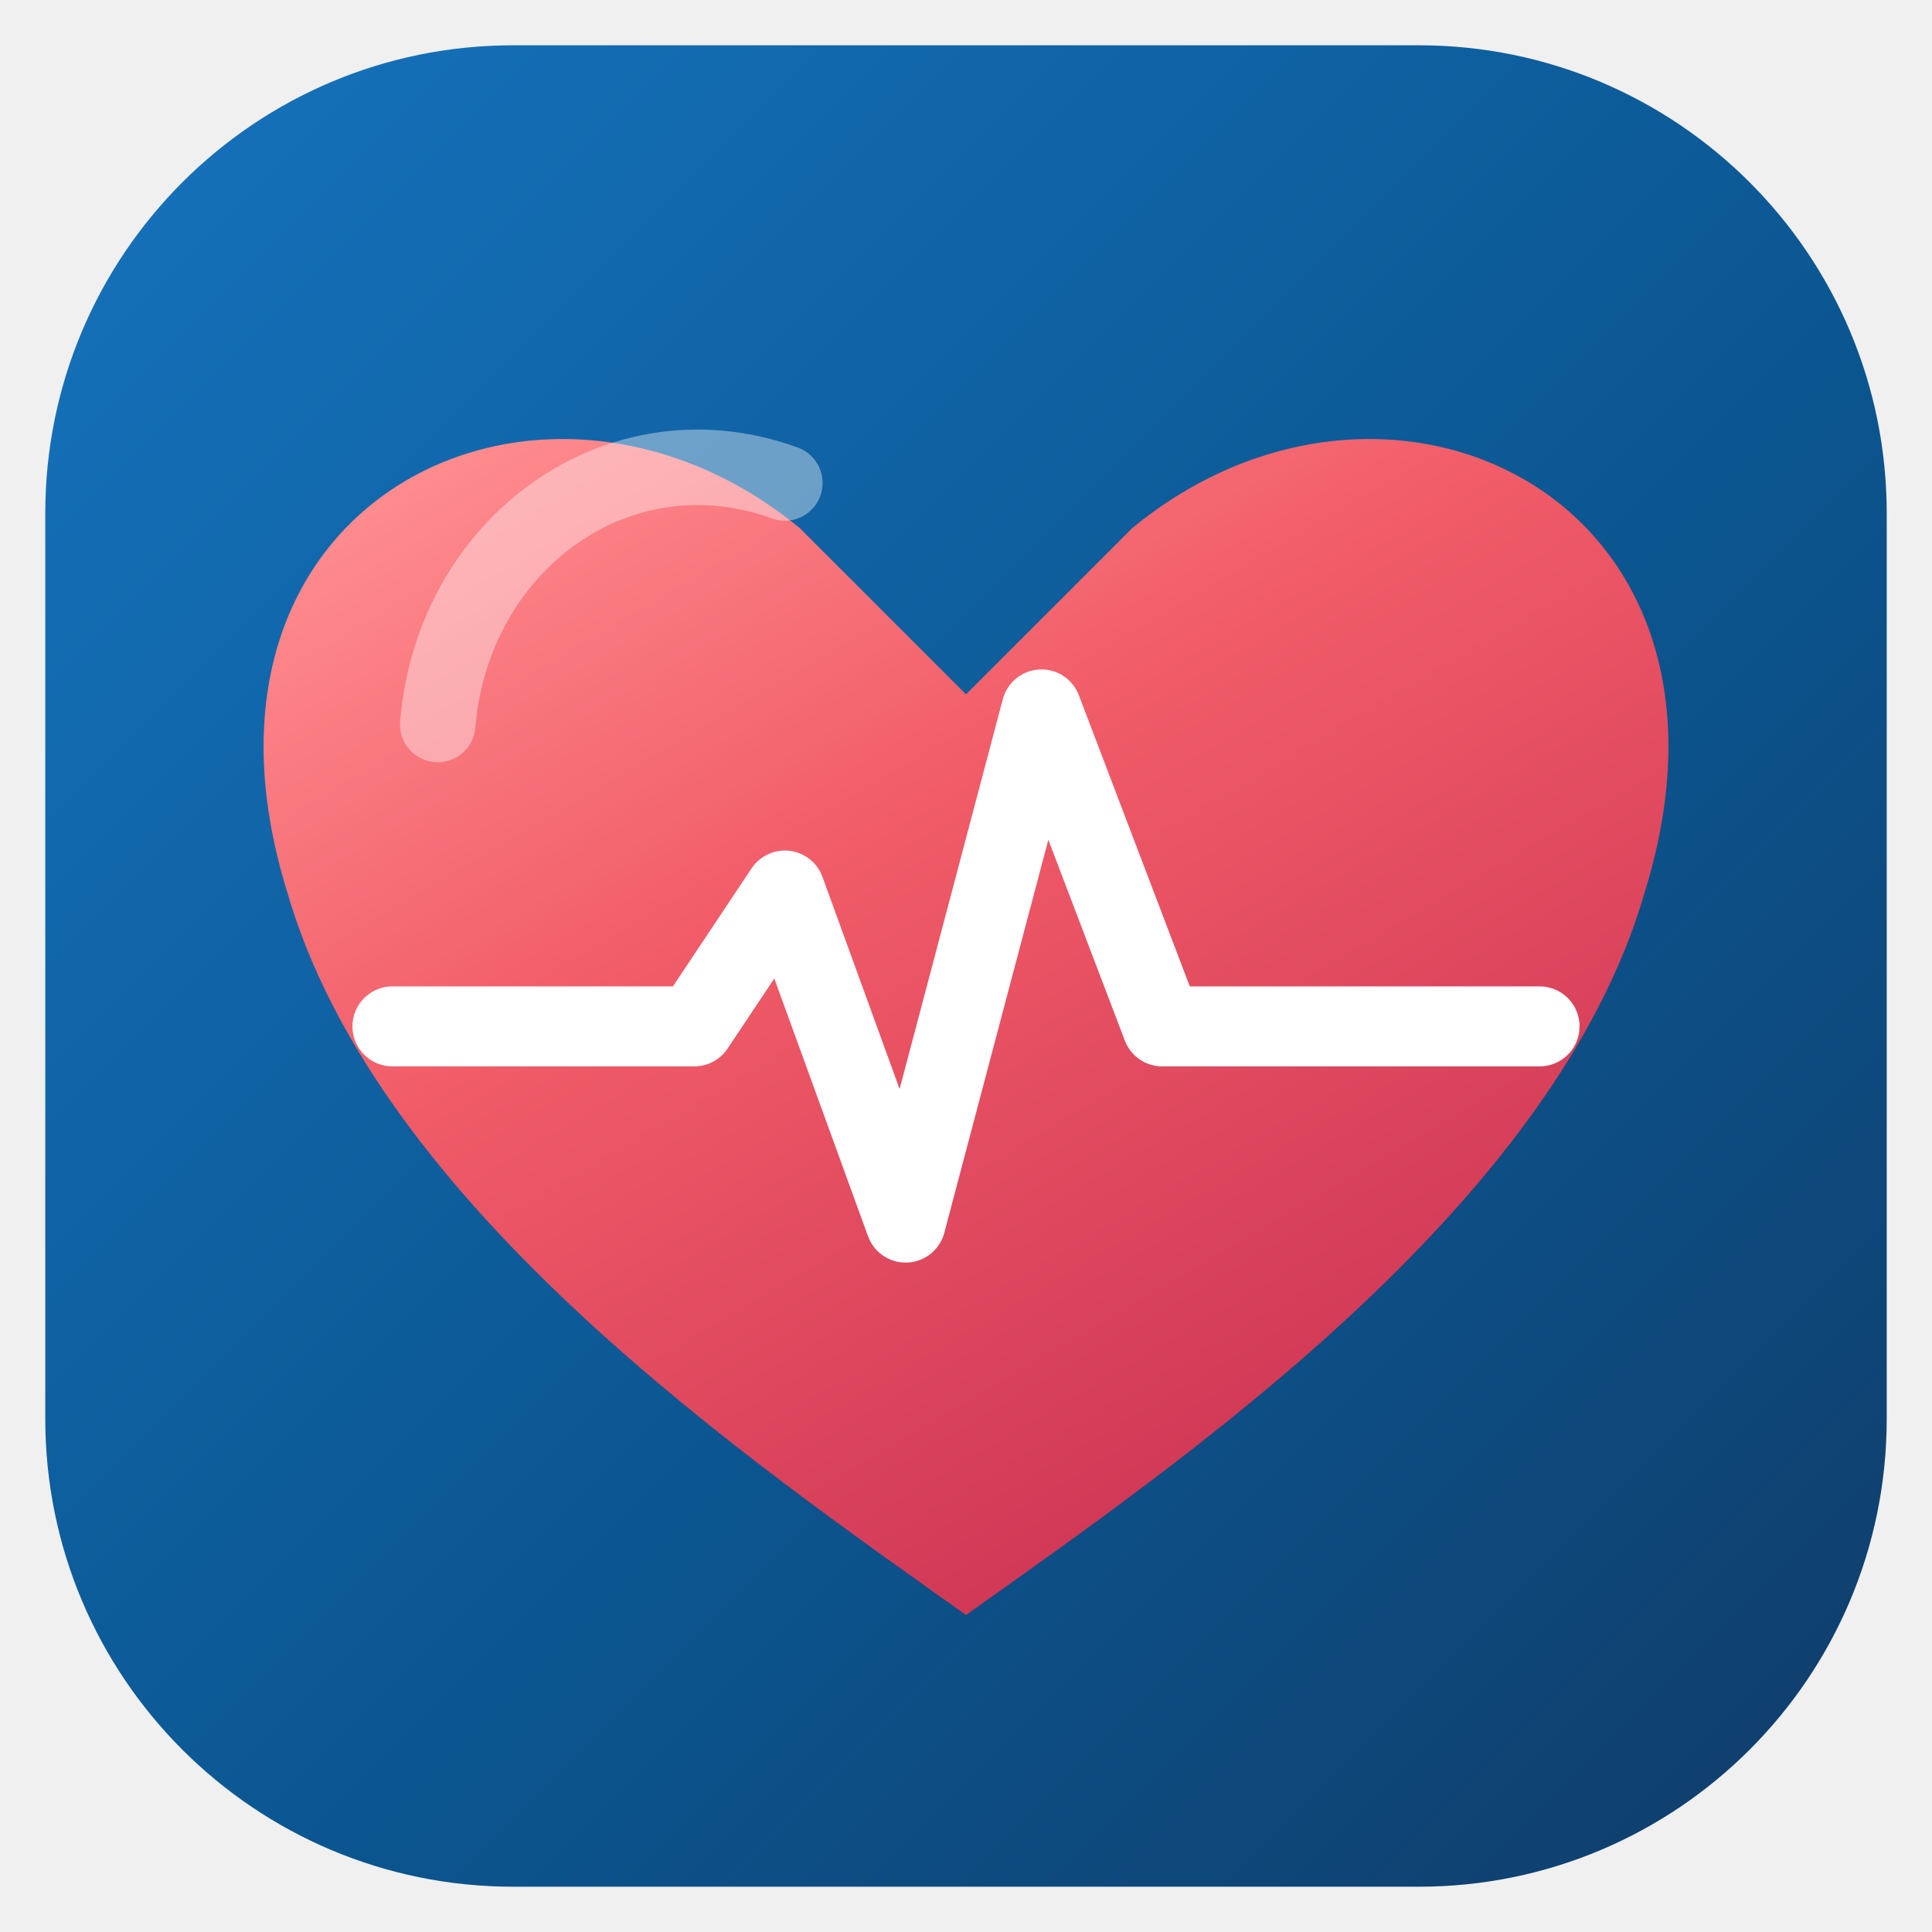
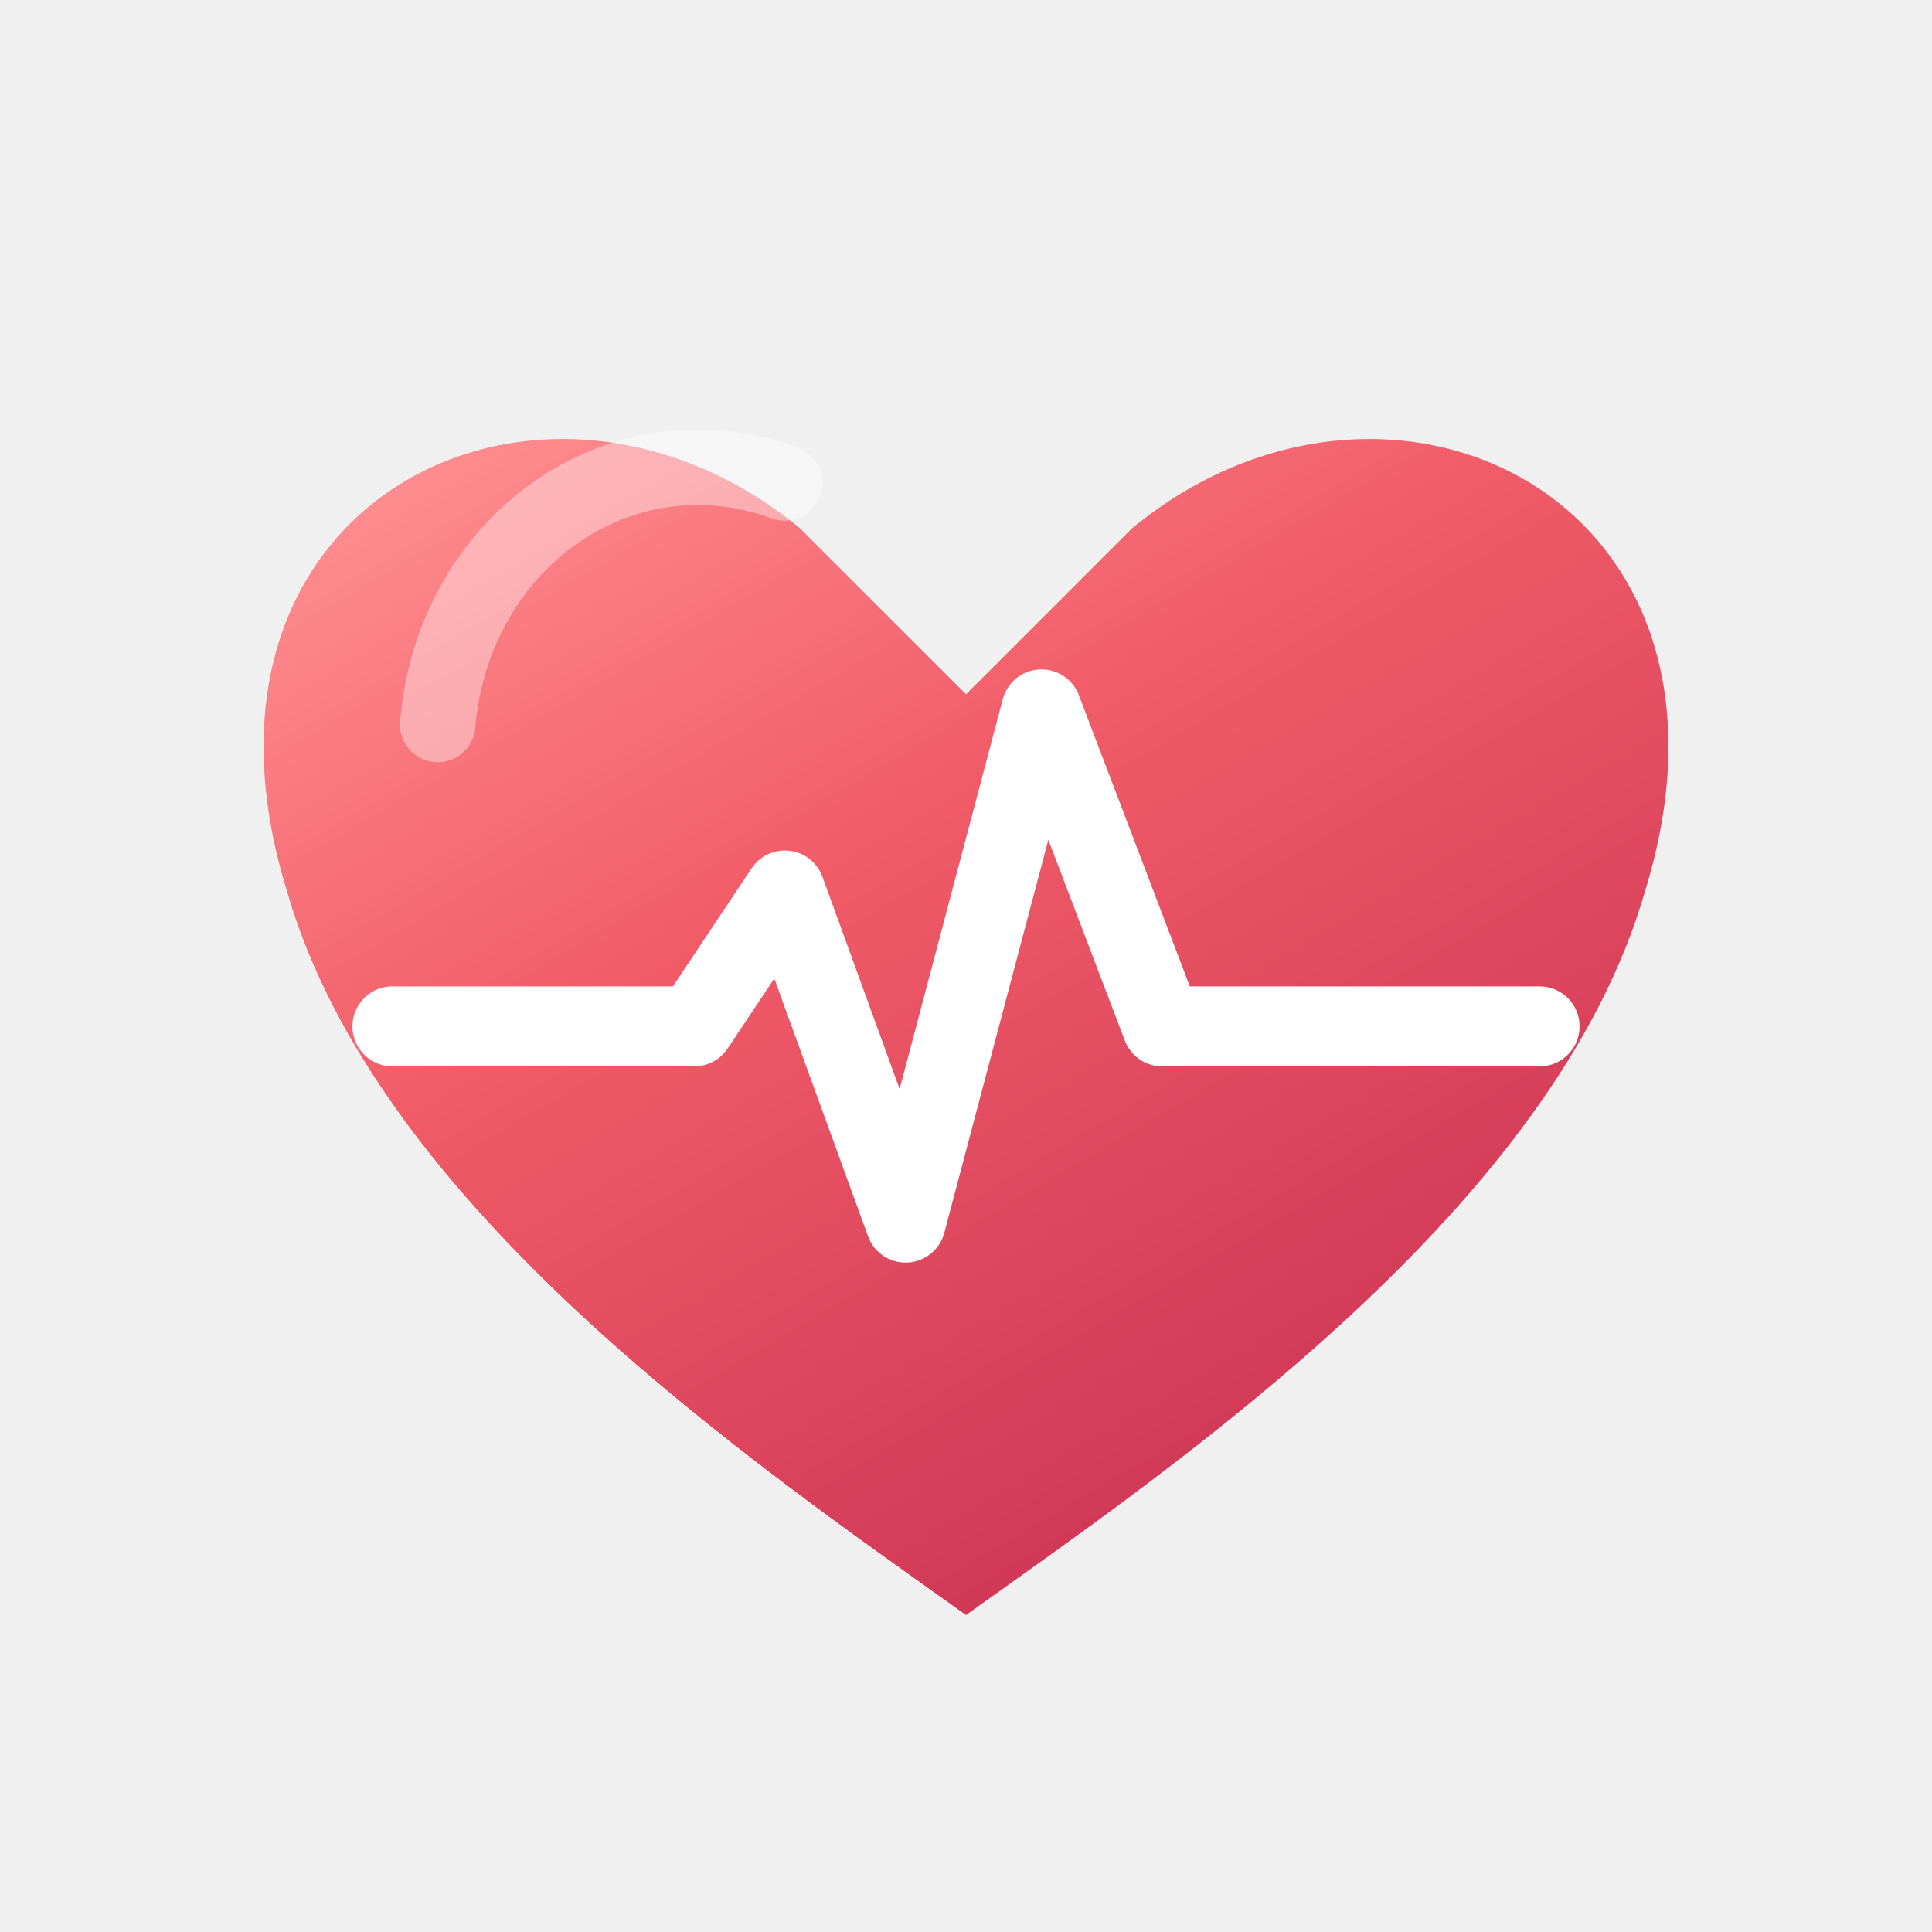
<svg xmlns="http://www.w3.org/2000/svg" viewBox="0 0 128 128" role="img" aria-label="Meditaly, cuore con traccia ECG">
  <defs>
-     <linearGradient id="bg" x1="0" y1="0" x2="1" y2="1">
-       <stop stop-color="#1673bd" />
-       <stop offset=".55" stop-color="#0b5792" />
-       <stop offset="1" stop-color="#103c69" />
-     </linearGradient>
    <linearGradient id="heart" x1=".1" y1="0" x2=".8" y2="1">
      <stop stop-color="#ff8f91" />
      <stop offset=".38" stop-color="#f15c68" />
      <stop offset="1" stop-color="#c72e51" />
    </linearGradient>
  </defs>
-   <rect x="3" y="3" width="122" height="122" rx="31" fill="url(#bg)" />
  <path d="M64 107C50 97 25 80 19 59 11 33 36 21 53 35l11 11 11-11c17-14 42-2 34 24-6 21-31 38-45 48Z" fill="url(#heart)" />
  <path d="M29 48c1-12 12-20 23-16" fill="none" stroke="#fff" stroke-opacity=".39" stroke-width="5" stroke-linecap="round" />
  <path d="M26 68h20l6-9 8 22 9-34 8 21h25" fill="none" stroke="#fff" stroke-width="5.3" stroke-linecap="round" stroke-linejoin="round" />
</svg>
